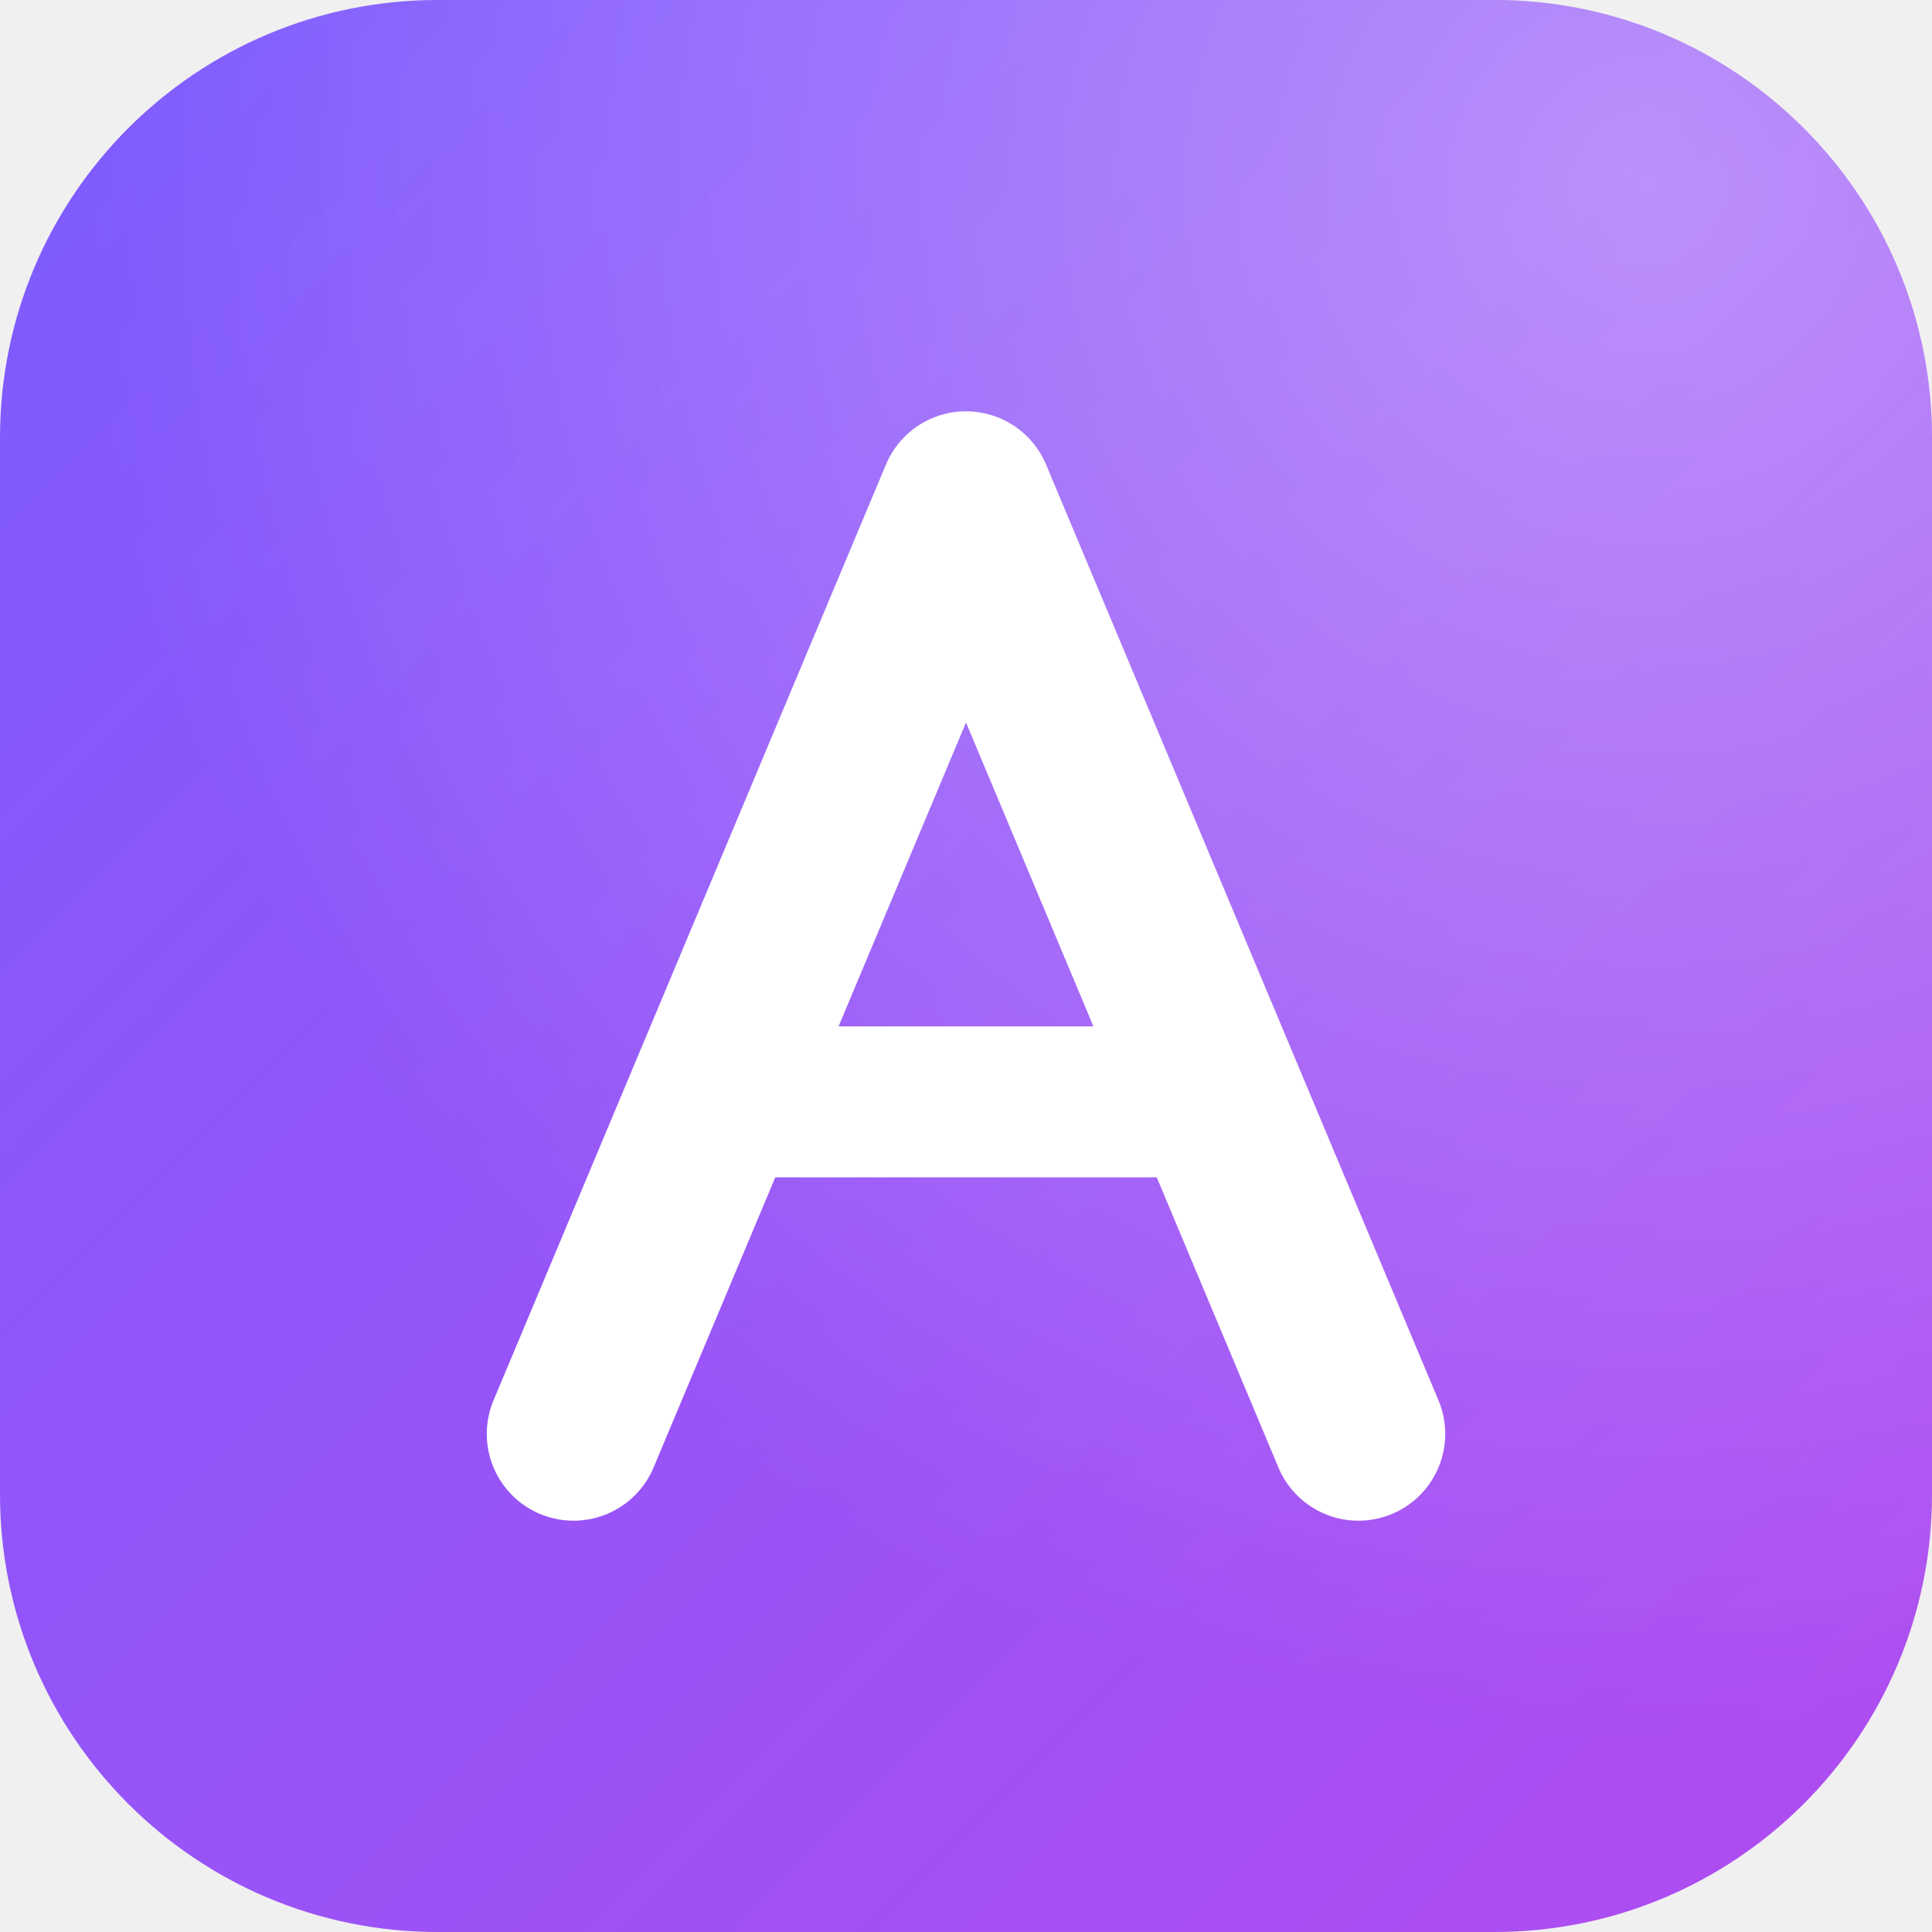
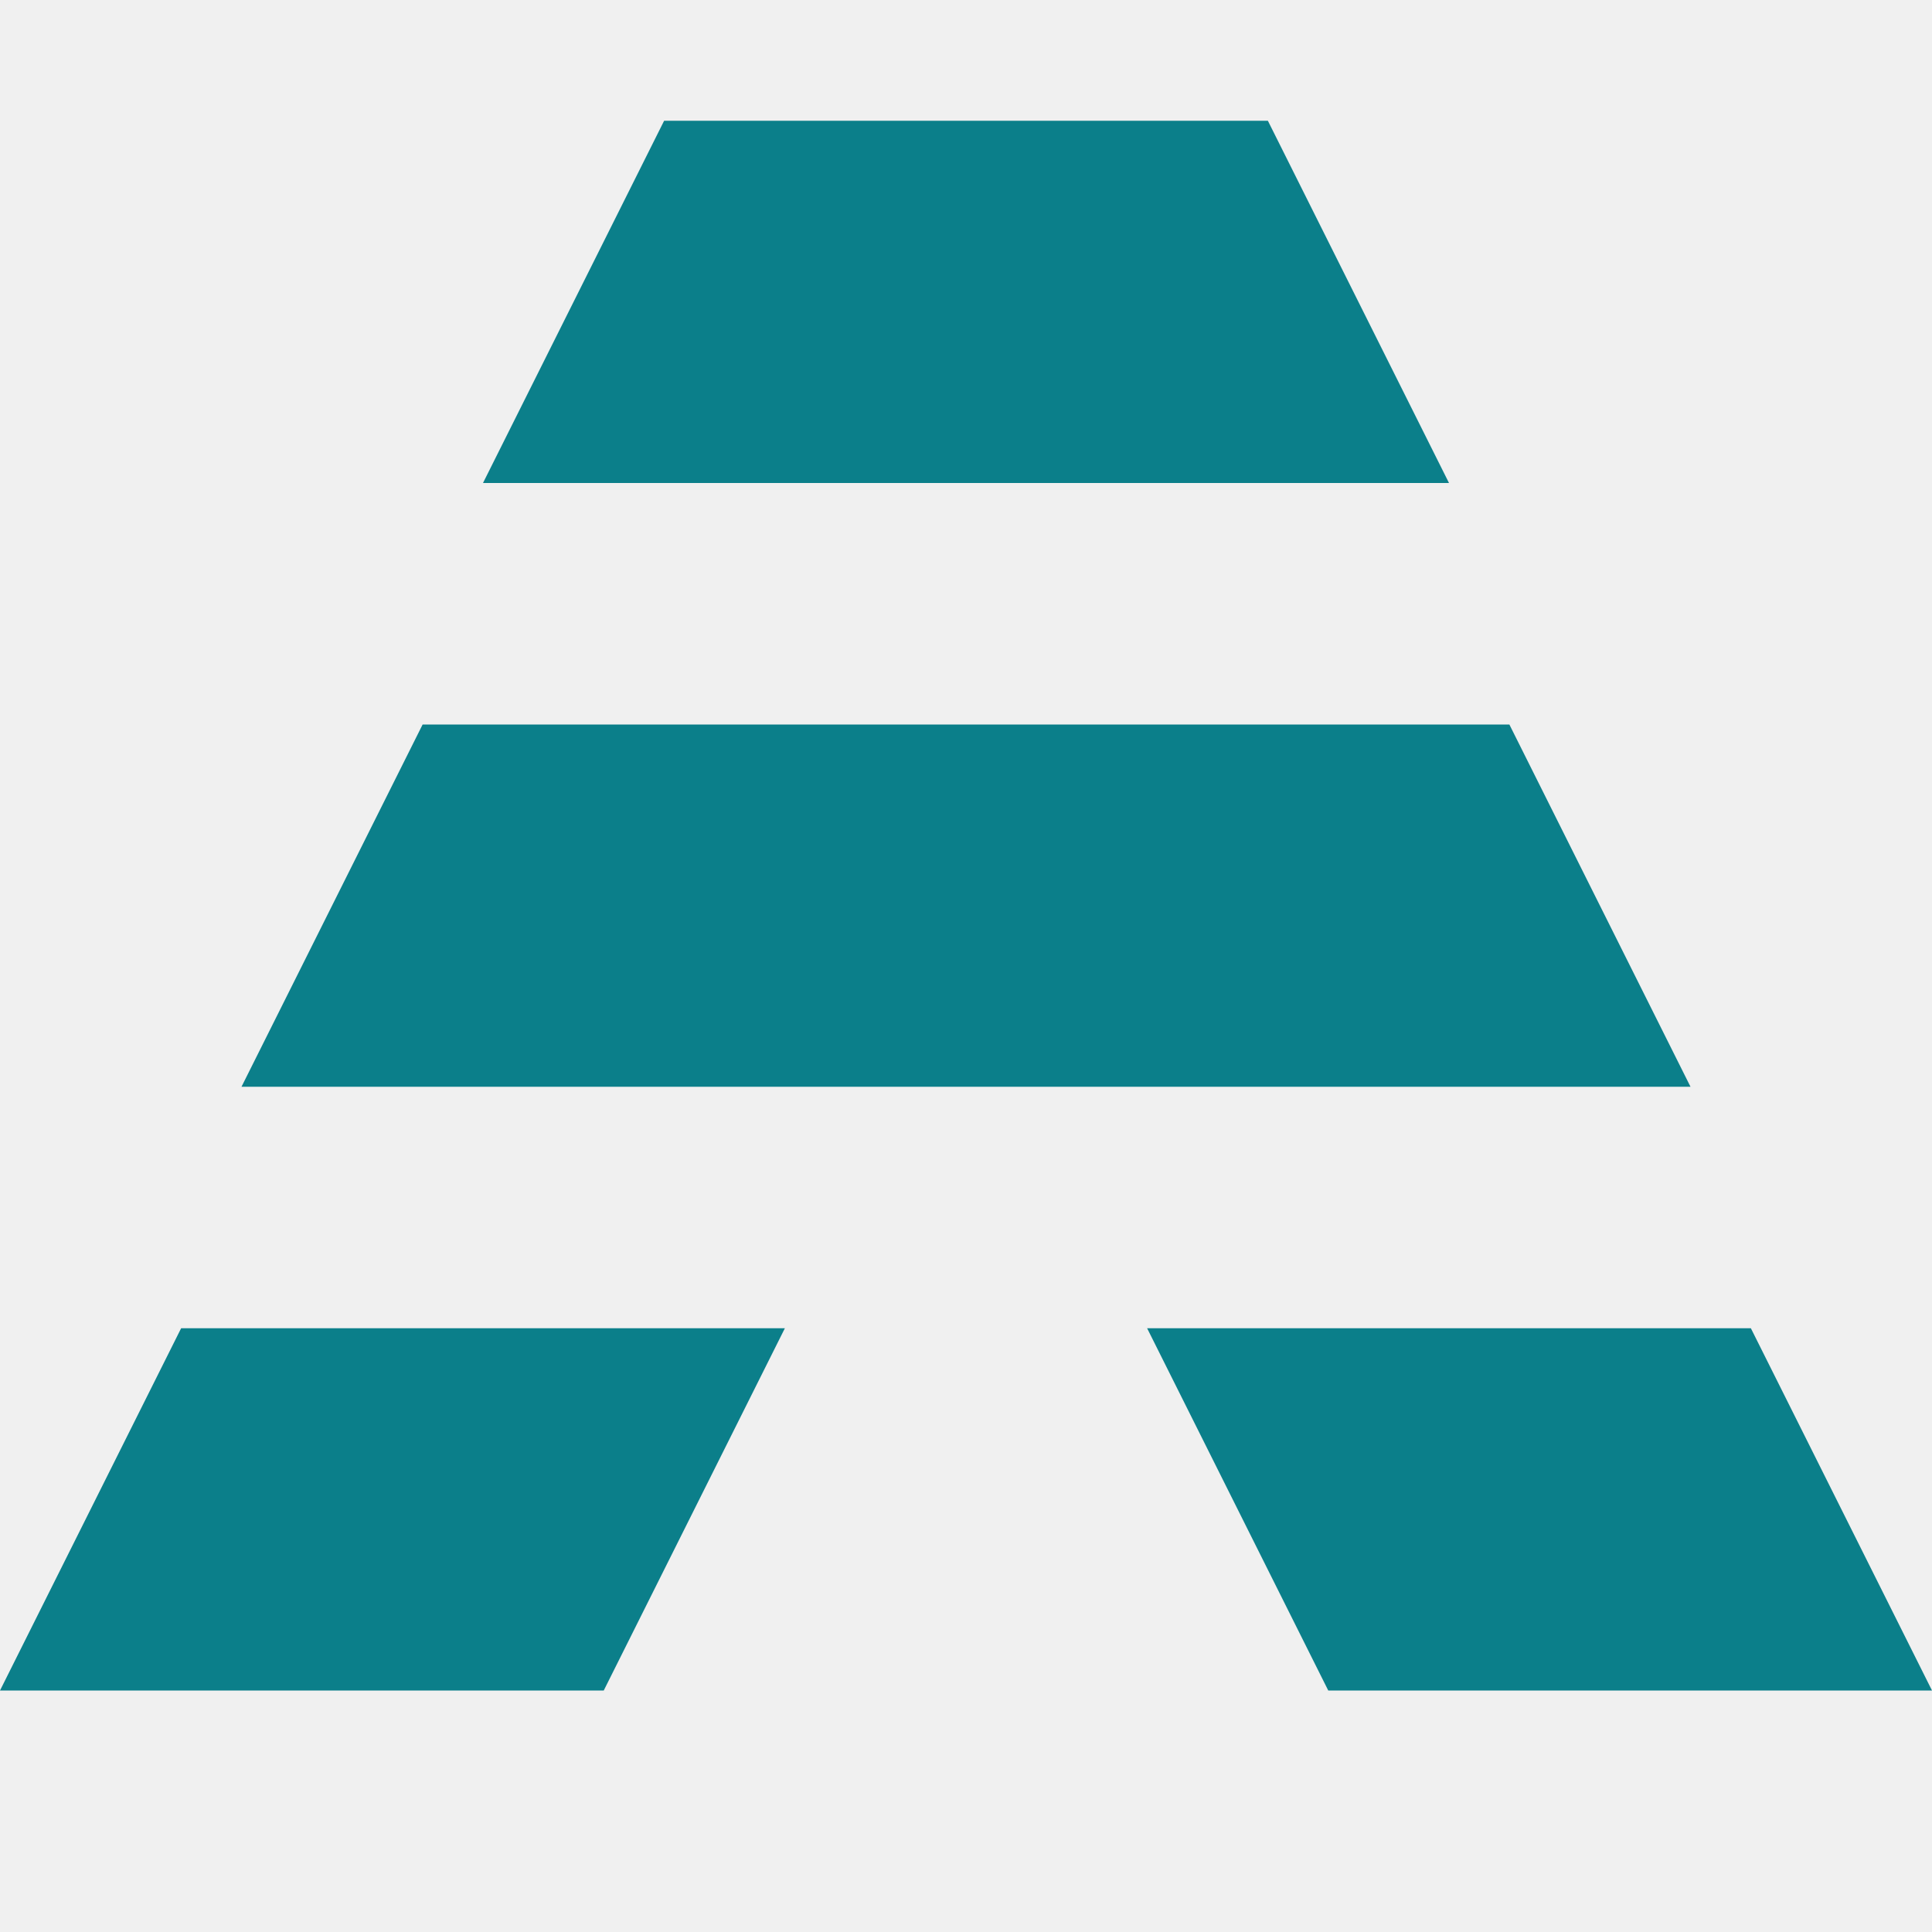
- <svg xmlns="http://www.w3.org/2000/svg" viewBox="0 0 512 512">
-   <defs>
-     <linearGradient id="g" x1="0" y1="0" x2="1" y2="1">
-       <stop offset="0" stop-color="#7c5cff" />
-       <stop offset="1" stop-color="#b14cf0" />
-     </linearGradient>
-     <radialGradient id="s" cx="0.85" cy="0.1" r="0.8">
-       <stop offset="0" stop-color="#fff" stop-opacity=".35" />
-       <stop offset="1" stop-color="#fff" stop-opacity="0" />
-     </radialGradient>
-   </defs>
-   <rect width="512" height="512" rx="116" fill="url(#g)" />
-   <rect width="512" height="512" rx="116" fill="url(#s)" />
-   <path d="M152 380 256 132l104 248" fill="none" stroke="#fff" stroke-width="46" stroke-linecap="round" stroke-linejoin="round" />
-   <path d="M190 292h132" fill="none" stroke="#fff" stroke-width="40" stroke-linecap="round" />
+ <svg xmlns="http://www.w3.org/2000/svg" viewBox="0 0 32 32">
+   <style>path{fill:#0B7F8A}@media (prefers-color-scheme:dark){path{fill:#13B5C2}}</style>
+   <path d="M11 2L21 2L24 8L8 8ZM7 12L25 12L28 18L4 18ZM3 22L13 22L10 28L0 28ZM19 22L29 22L32 28L22 28Z" />
</svg>
